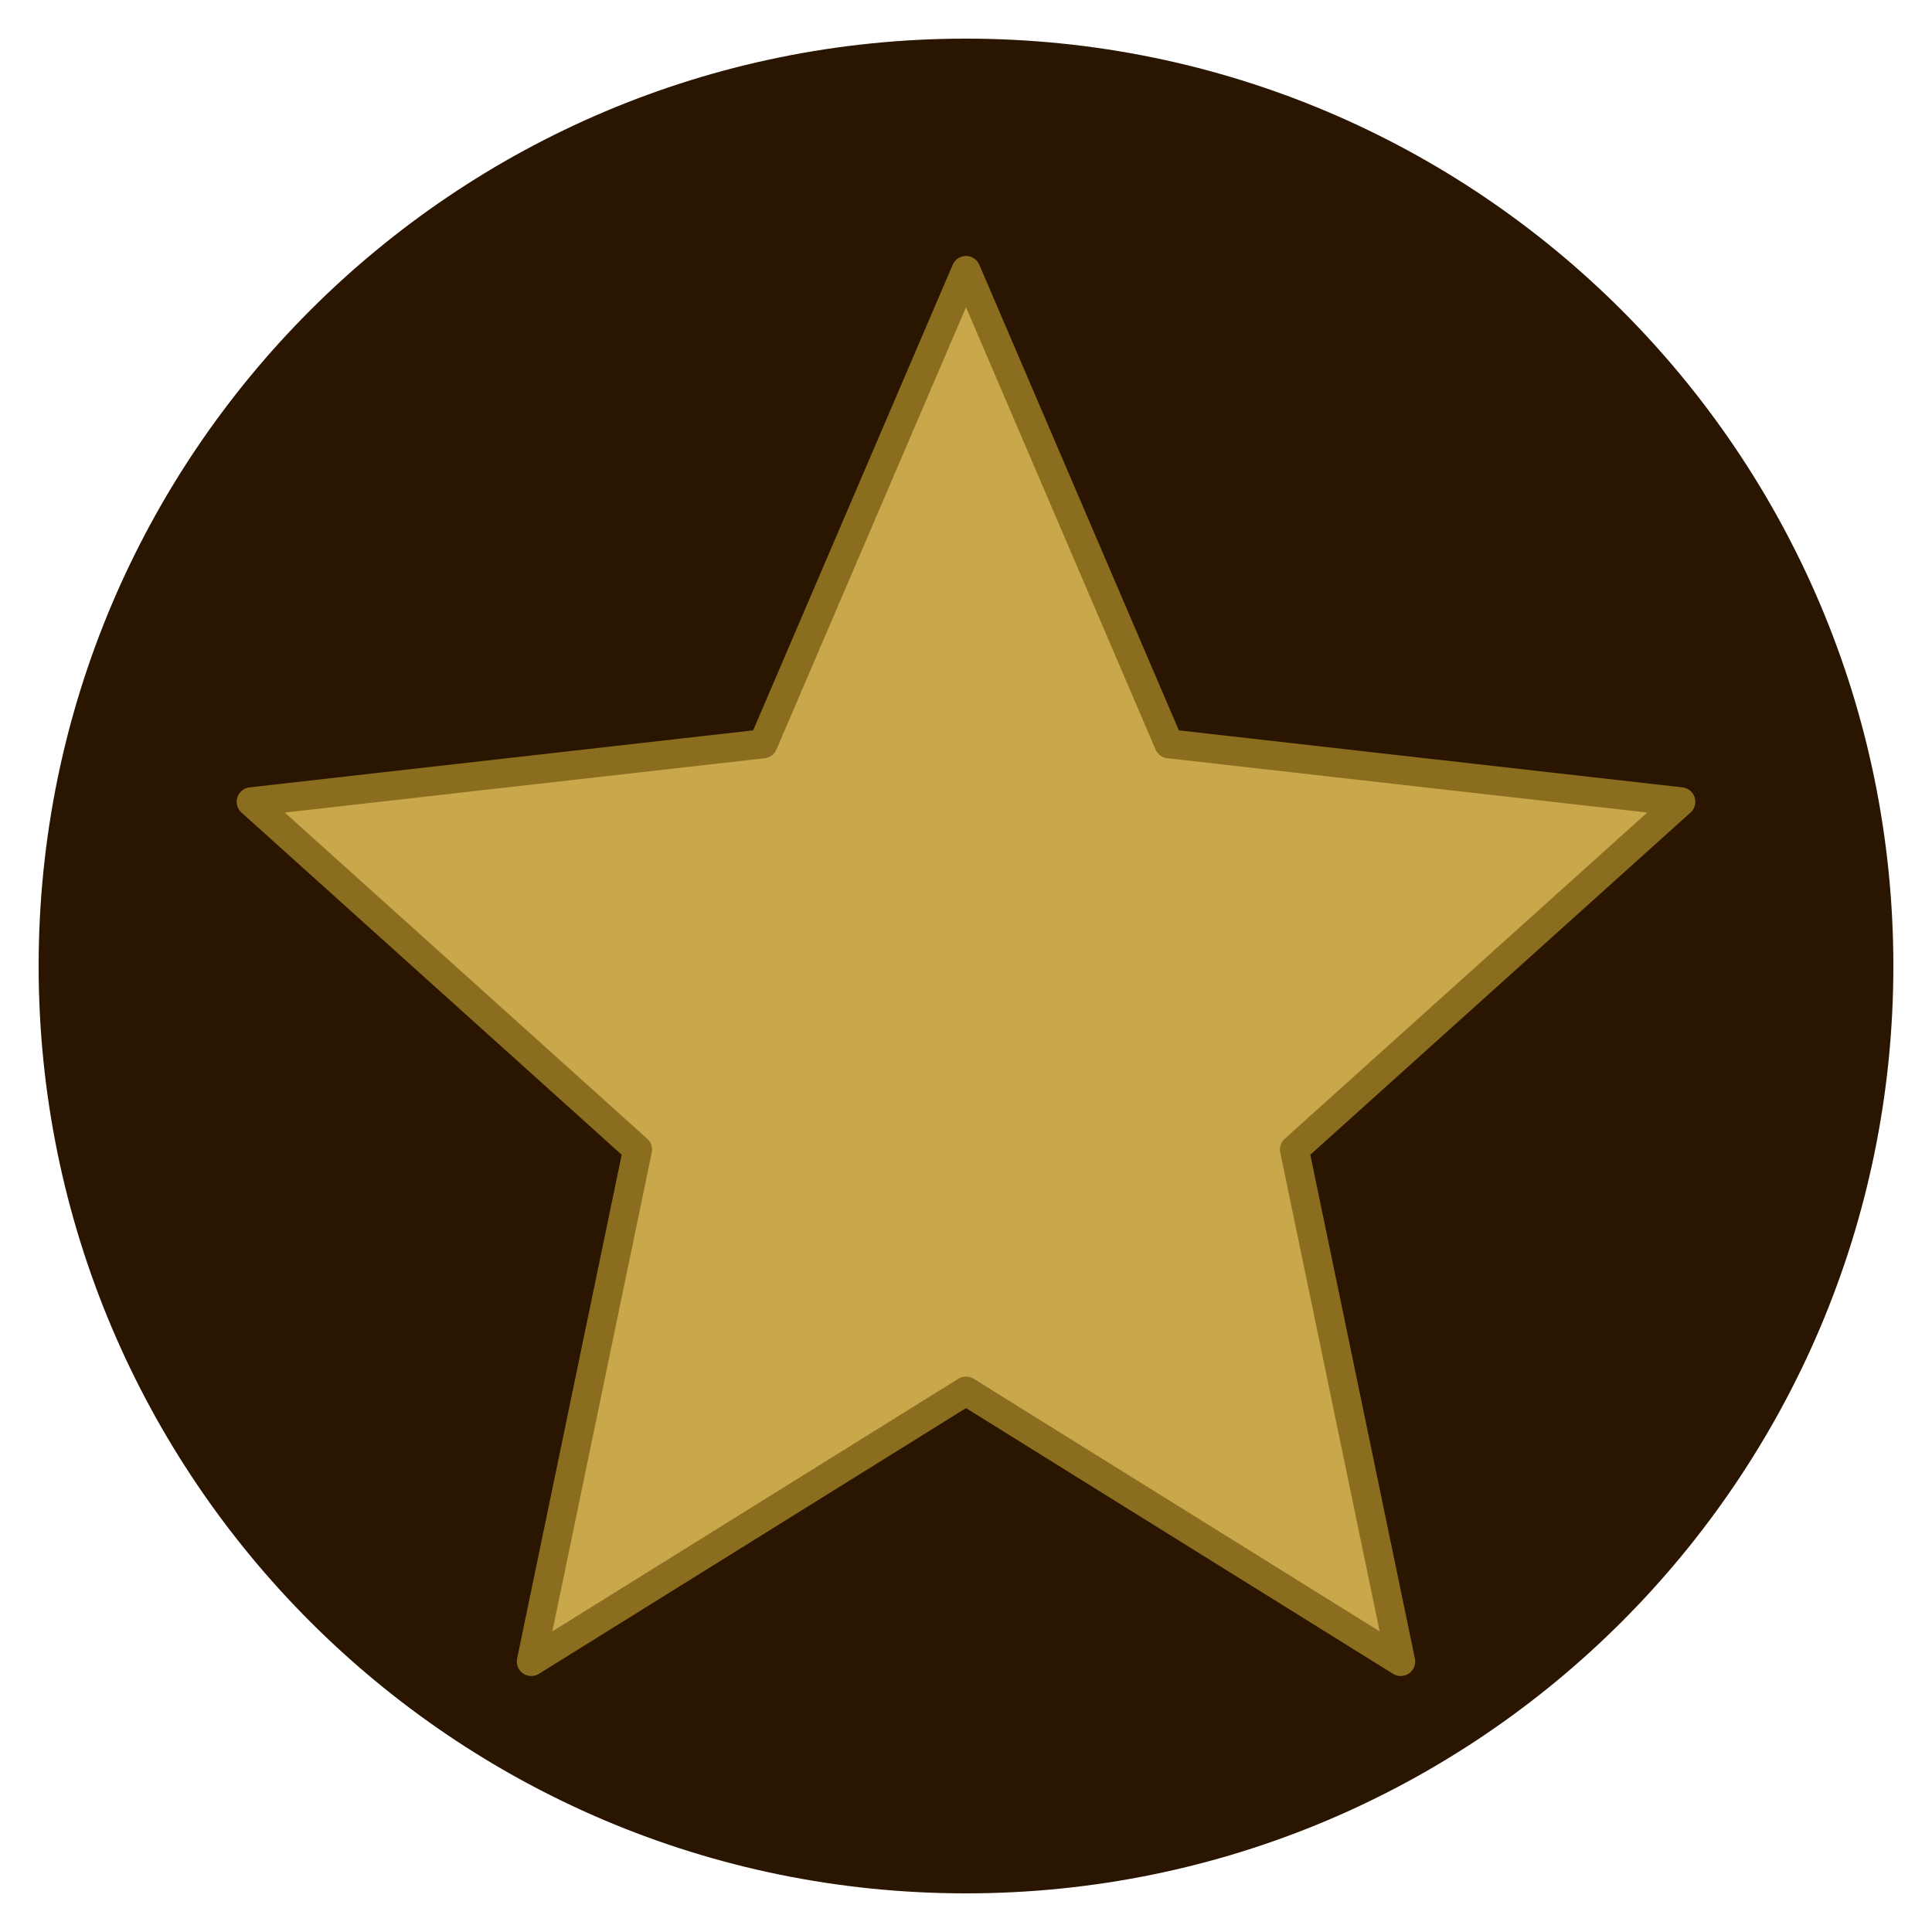
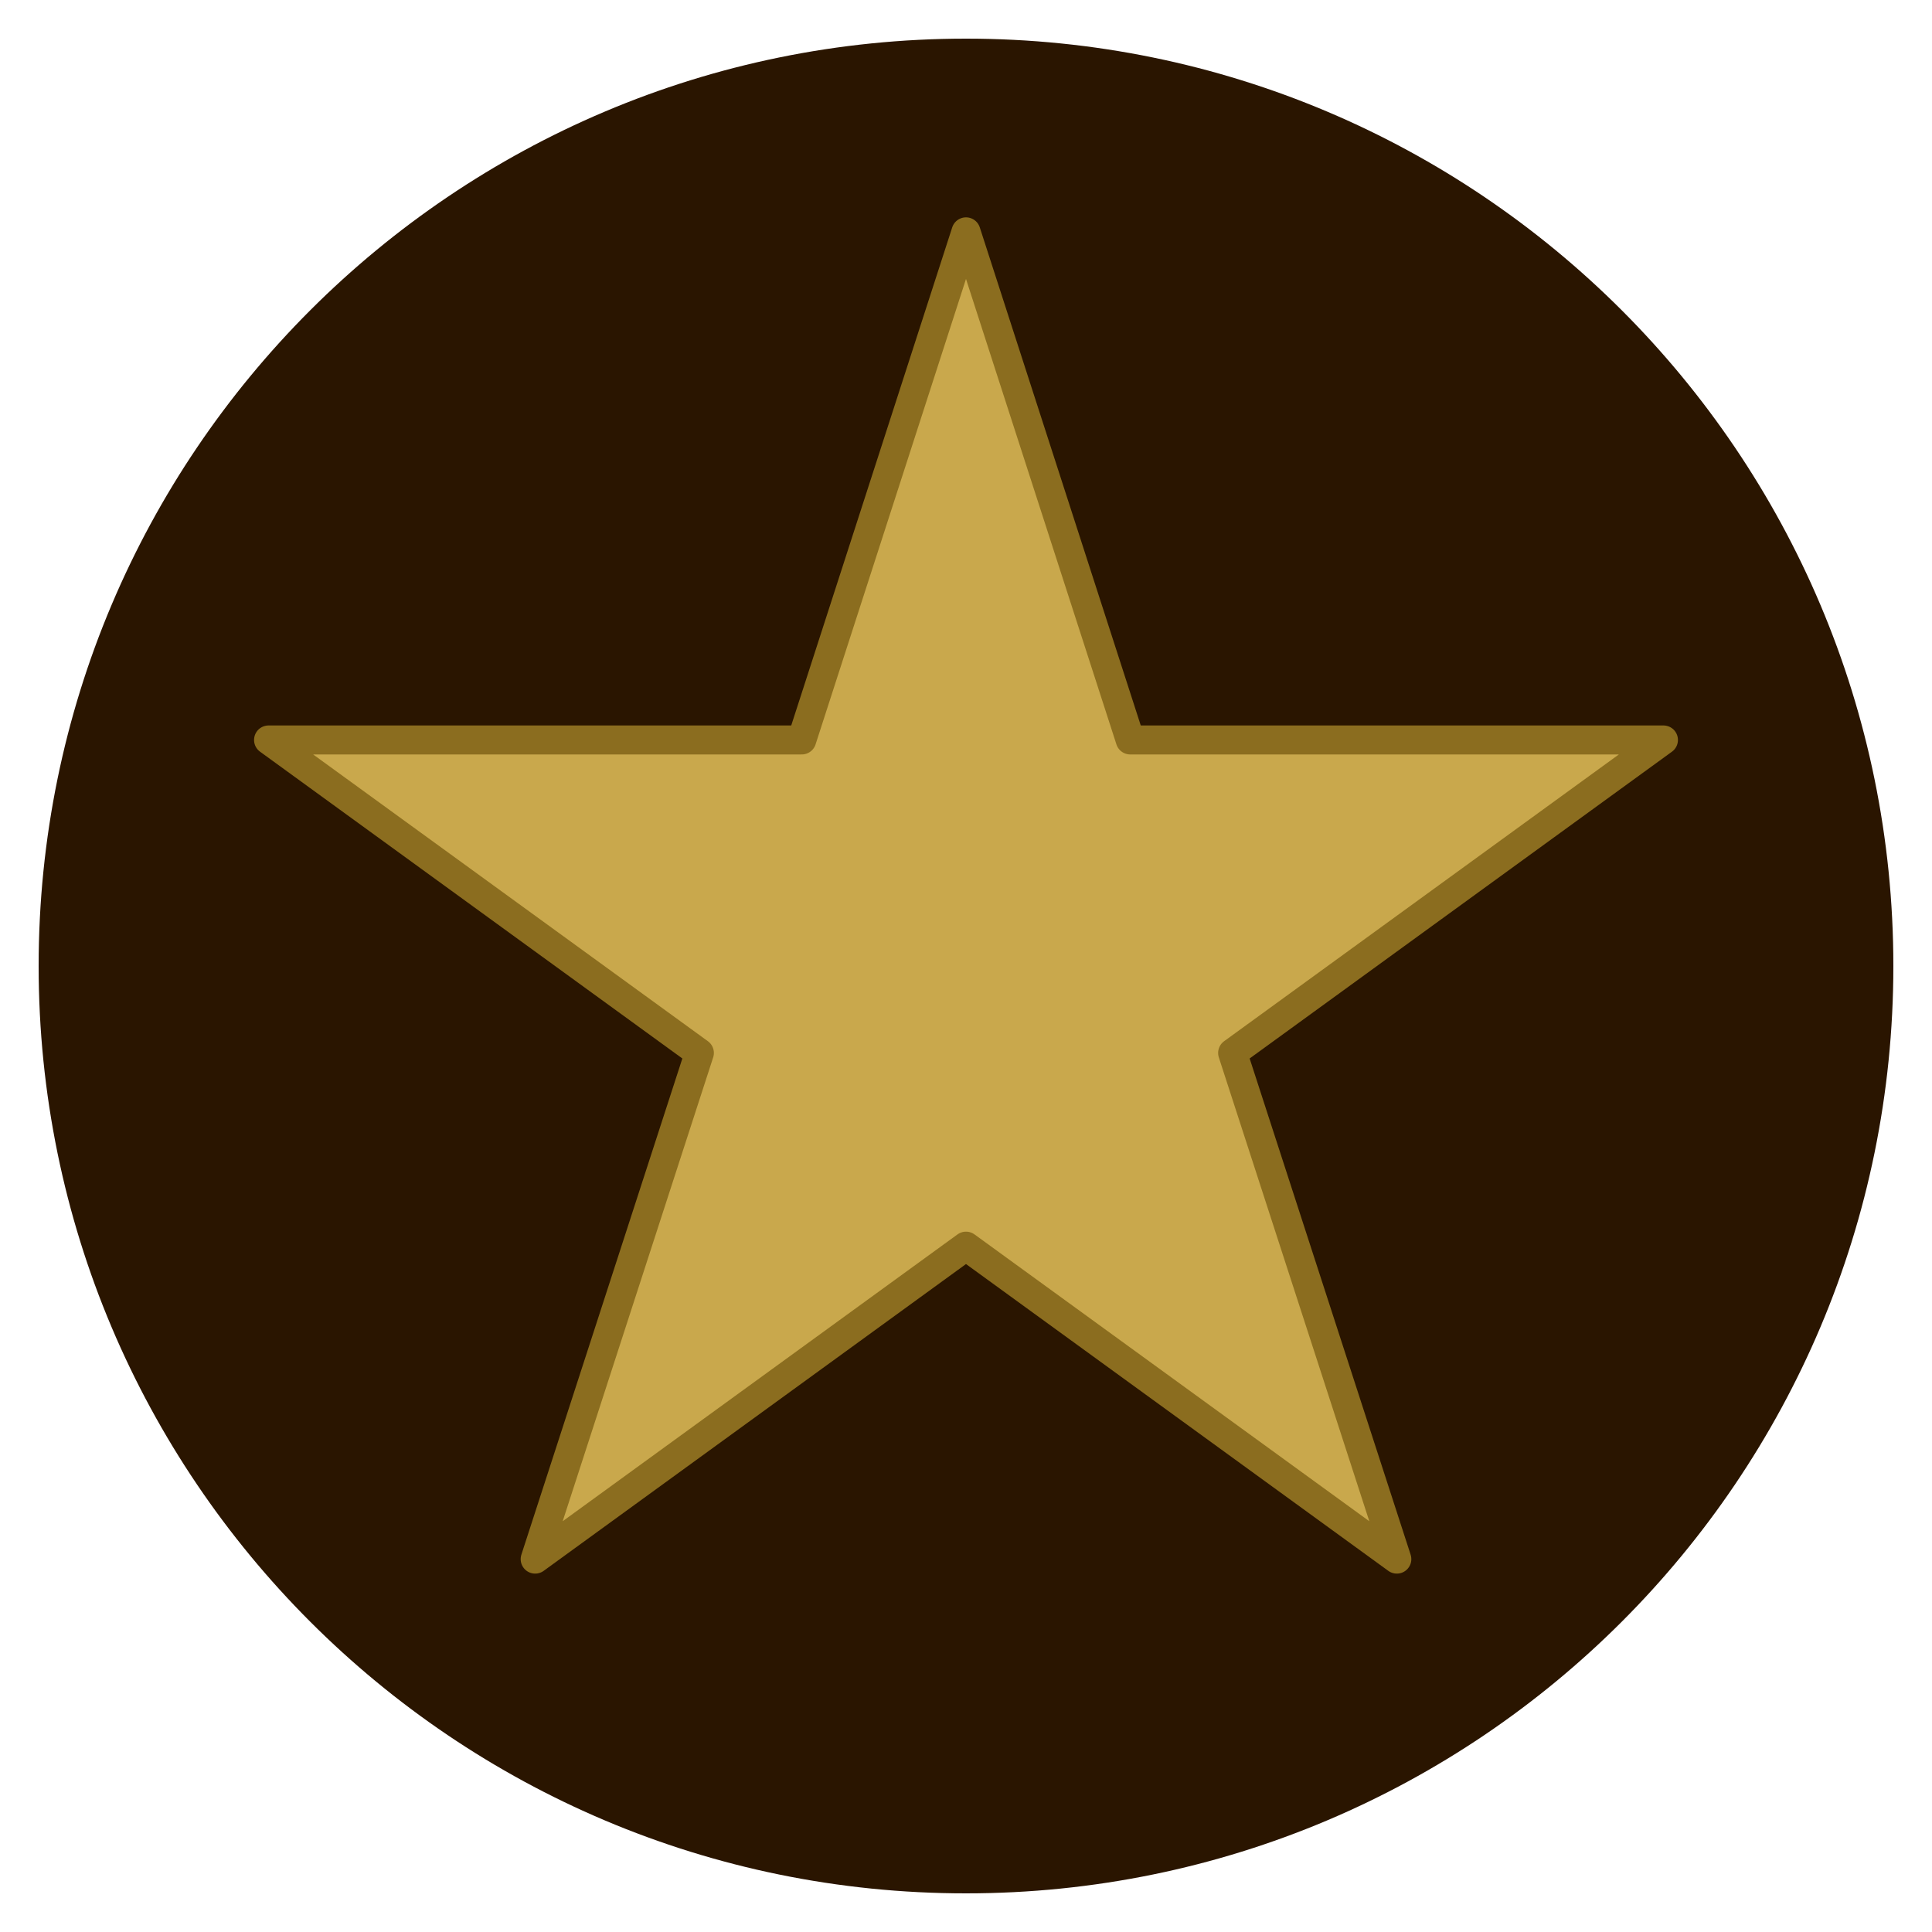
<svg xmlns="http://www.w3.org/2000/svg" viewBox="0 0 100 100">
  <circle cx="50" cy="50" r="48" fill="#2a1500" />
-   <path d="M50 14 L60.5 38.5 L87 41.5 L67 59.5 L72.5 86 L50 72 L27.5 86 L33 59.5 L13 41.5 L39.5 38.5 Z" fill="#c9a84c" stroke="#8b6d1f" stroke-width="1.5" stroke-linejoin="round" />
+   <path d="M50 12 L58.5 38.3 L86.1 38.3 L63.8 54.5 L72.3 80.7 L50 64.5 L27.7 80.7 L36.2 54.5 L13.9 38.3 L41.5 38.3 Z" fill="#c9a84c" stroke="#8b6d1f" stroke-width="1.5" stroke-linejoin="round" />
</svg>
